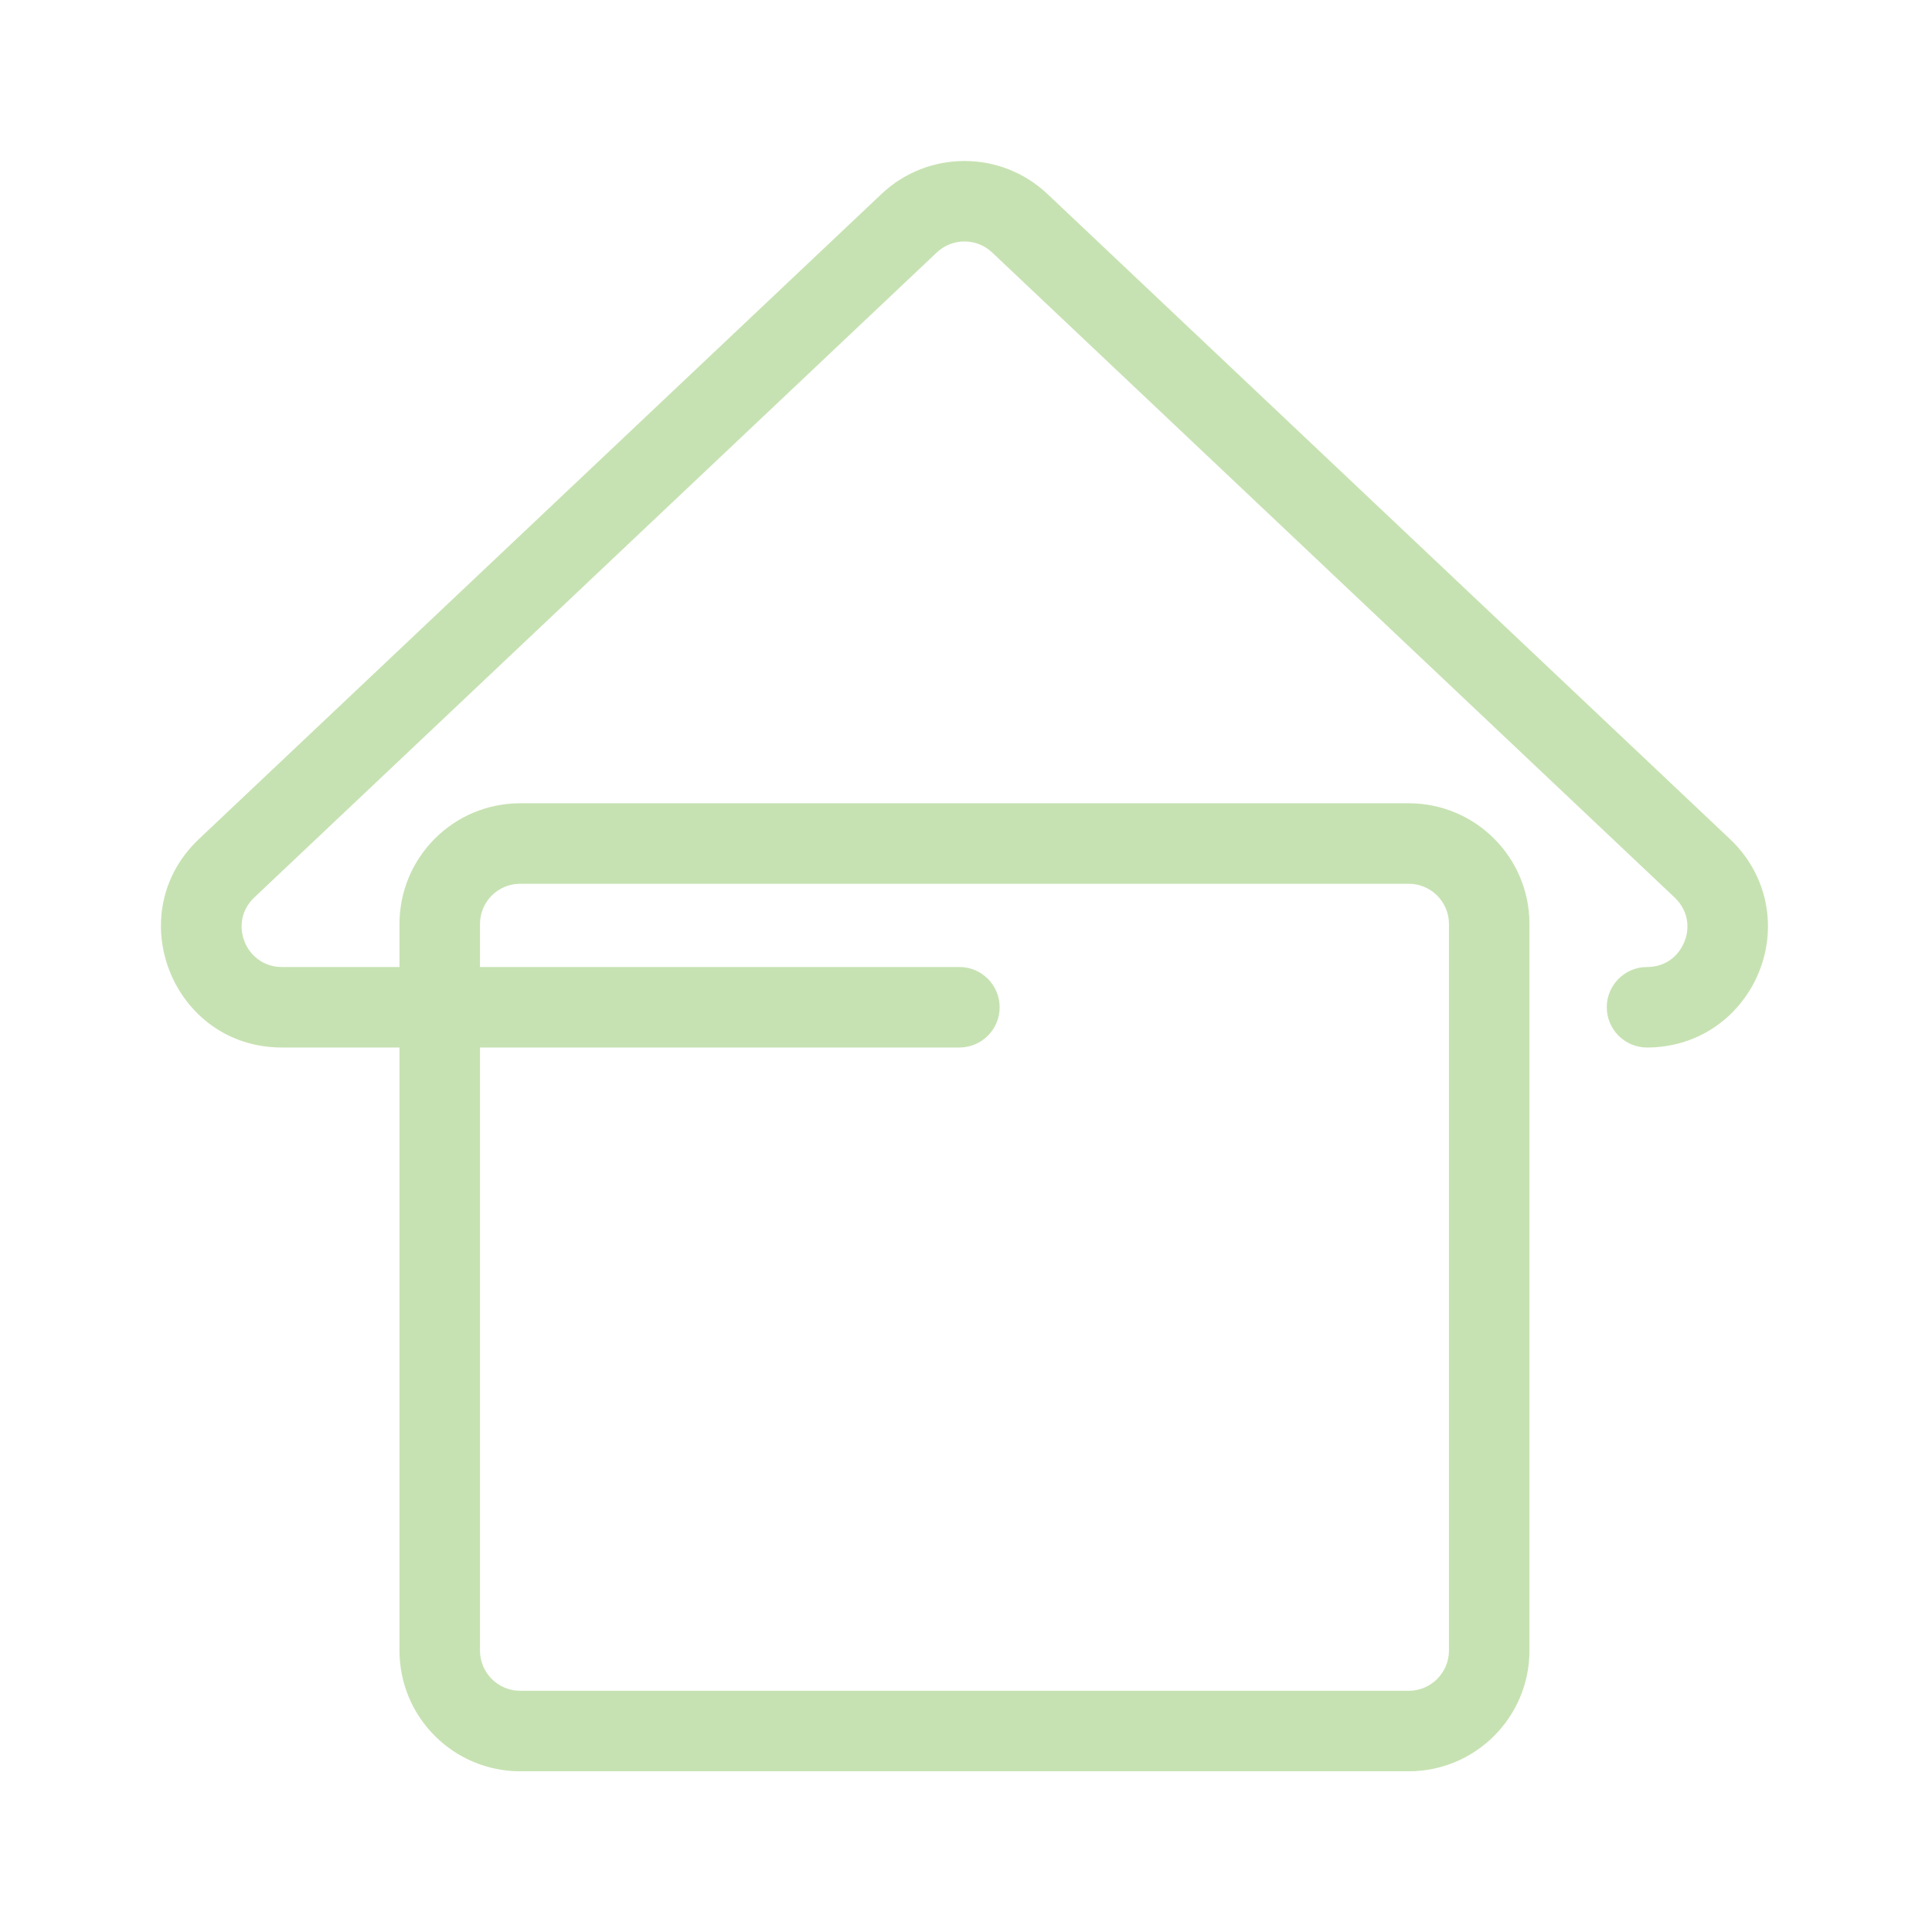
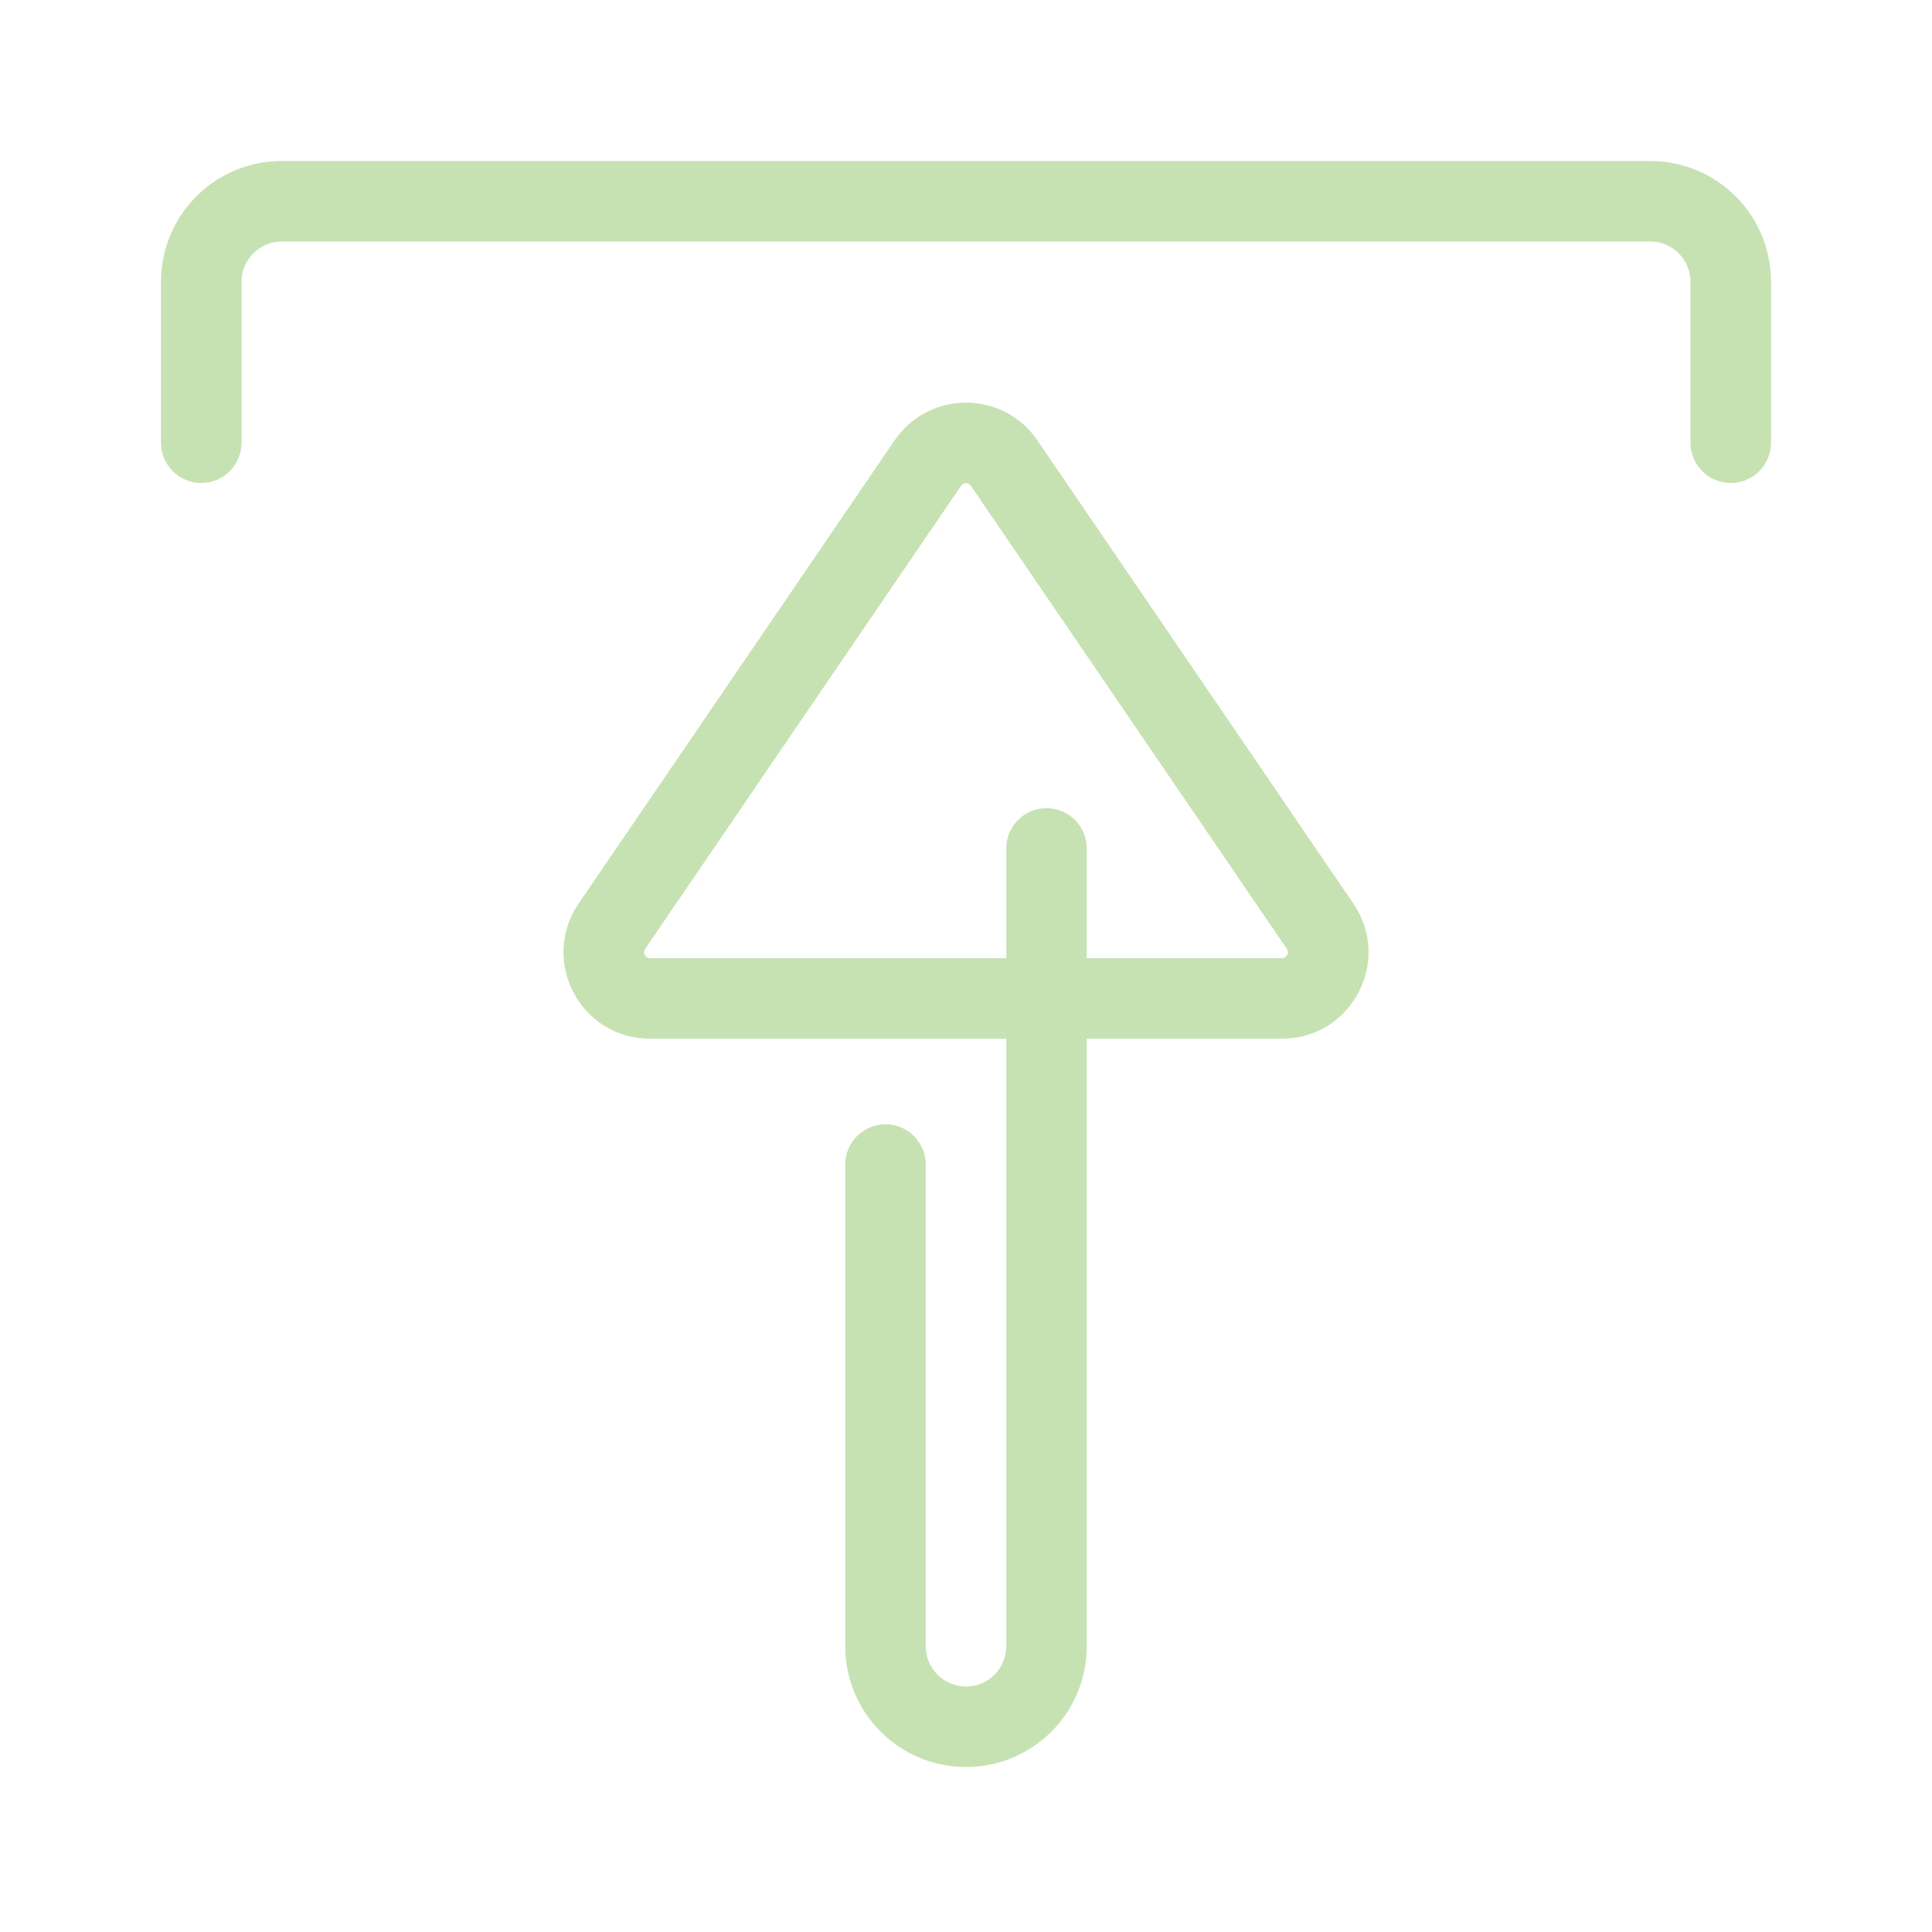
- <svg xmlns="http://www.w3.org/2000/svg" width="800px" height="800px" viewBox="0 0 48 48" fill="none" stroke="">
+ <svg xmlns="http://www.w3.org/2000/svg" width="800px" height="800px" viewBox="0 0 48 48" fill="none">
  <g id="SVGRepo_bgCarrier" stroke-width="0" />
  <g id="SVGRepo_tracerCarrier" stroke-linecap="round" stroke-linejoin="round" />
  <g id="SVGRepo_iconCarrier">
-     <g id="home">
-       <g id="home_2">
-         <path id="Combined Shape" fill-rule="evenodd" clip-rule="evenodd" d="M43.47 24.607C44.206 23.408 44.053 21.856 42.978 20.844L26.023 4.819C24.865 3.727 23.059 3.727 21.902 4.818L4.943 20.845C2.972 22.708 4.291 26.025 7.004 26.025H9.925V41.007C9.925 42.664 11.268 44.007 12.925 44.007H34.999C36.656 44.007 37.999 42.664 37.999 41.007V22.957C37.999 21.299 36.656 19.957 34.999 19.957H12.925C11.268 19.957 9.925 21.299 9.925 22.957V24.025H7.004C6.101 24.025 5.66 22.919 6.317 22.298L23.275 6.272C23.661 5.908 24.263 5.908 24.65 6.273L41.605 22.298C41.964 22.637 42.018 23.13 41.778 23.54C41.774 23.546 41.77 23.552 41.767 23.558C41.585 23.852 41.288 24.025 40.92 24.025C40.367 24.025 39.92 24.473 39.92 25.025C39.92 25.577 40.367 26.025 40.92 26.025C41.983 26.025 42.906 25.495 43.448 24.641C43.456 24.63 43.463 24.618 43.47 24.607ZM11.925 41.007V26.025H23.836C24.388 26.025 24.836 25.578 24.836 25.025C24.836 24.473 24.388 24.025 23.836 24.025H11.925V22.957C11.925 22.404 12.372 21.957 12.925 21.957H34.999C35.551 21.957 35.999 22.404 35.999 22.957V41.007C35.999 41.559 35.551 42.007 34.999 42.007H12.925C12.372 42.007 11.925 41.559 11.925 41.007Z" fill="#c7e2b2" />
+     <g id="upload">
+       <g id="upload_2">
+         <path id="Combined Shape" fill-rule="evenodd" clip-rule="evenodd" d="M6 7V11C6 11.552 5.552 12 5 12C4.448 12 4 11.552 4 11V7C4 5.343 5.344 4 7 4H41C42.656 4 44 5.343 44 7V11C44 11.552 43.552 12 43 12C42.448 12 42 11.552 42 11V7C42 6.448 41.552 6 41 6H7C6.448 6 6 6.448 6 7ZM25.773 10.94C24.922 9.692 23.081 9.692 22.227 10.94L14.375 22.45C13.405 23.878 14.424 25.806 16.149 25.806H25V40.901C25 41.453 24.552 41.901 24 41.901C23.448 41.901 23 41.453 23 40.901V28.933C23 28.381 22.552 27.933 22 27.933C21.448 27.933 21 28.381 21 28.933V40.901C21 42.558 22.344 43.901 24 43.901C25.656 43.901 27 42.558 27 40.901V25.806H31.851C33.576 25.806 34.595 23.878 33.626 22.452L25.773 10.94ZM27 23.806H31.851C31.969 23.806 32.039 23.674 31.973 23.577L24.12 12.067C24.063 11.983 23.937 11.983 23.878 12.068L16.028 23.576C15.961 23.674 16.03 23.806 16.149 23.806H25V21.079C25 20.527 25.448 20.079 26 20.079C26.552 20.079 27 20.527 27 21.079V23.806Z" fill="#c7e2b2" />
      </g>
    </g>
  </g>
</svg>
